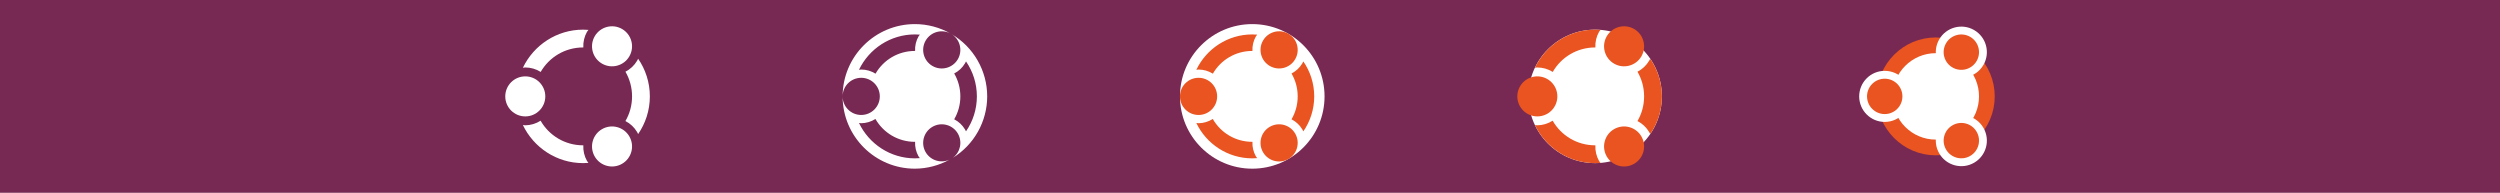
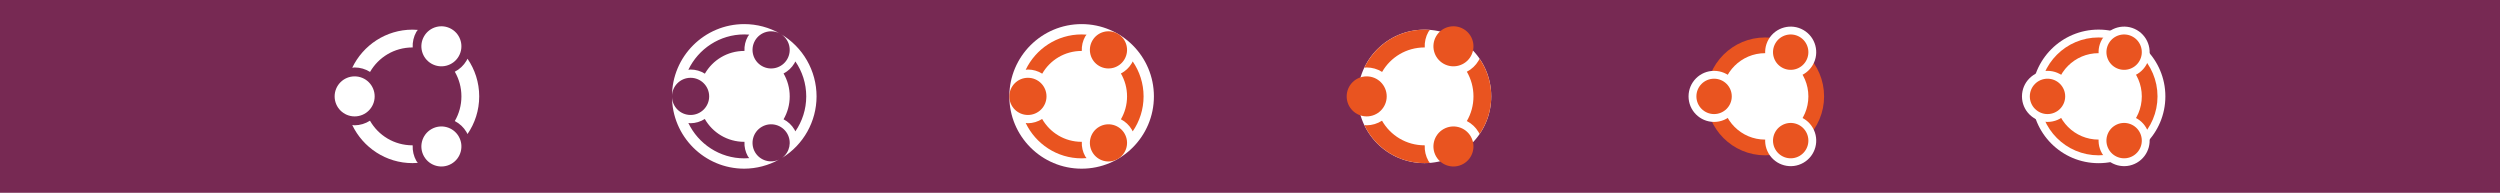
<svg xmlns="http://www.w3.org/2000/svg" width="1660" height="128" viewBox="0 0 1660 128" version="1.1" id="svg1" xml:space="preserve">
  <defs id="defs1" />
  <g id="layer1">
-     <rect style="fill:#772953;stroke:none;stroke-width:0;stroke-linejoin:bevel;fill-opacity:1.0" id="rect4" width="1660" height="128" x="0" y="0" />
-     <g id="g1" transform="matrix(6,0,0,6,783.5,16)">
+     <rect style="fill:#772953;fill-opacity:1;stroke:none;stroke-width:0;stroke-linejoin:bevel" id="rect4" width="1660" height="128" x="0" y="0" />
+     <g id="g1" transform="matrix(6,0,0,6,670.1961,16)">
      <circle style="fill:#ffffff;fill-opacity:1;stroke:none;stroke-width:0;stroke-linejoin:bevel" id="path1" cx="8" cy="8" r="8" />
      <path id="circle13" style="color:#000000;fill:#e95420;fill-opacity:1;stroke:none;stroke-width:0;stroke-linejoin:bevel;stroke-dasharray:none" d="m 8,1.143 c -2.724,0 -5.085,1.603 -6.19,3.914 a 2.971,2.971 0 0 1 0.247,-0.028 2.971,2.971 0 0 1 1.583,0.458 C 4.506,3.981 6.129,2.971 8,2.971 c 0.007,0 0.014,4.734e-4 0.021,5.023e-4 A 2.971,2.971 0 0 1 8.398,1.368 2.971,2.971 0 0 1 8.546,1.167 C 8.366,1.152 8.184,1.143 8,1.143 Z m 5.654,2.988 a 2.971,2.971 0 0 1 -0.11,0.209 2.971,2.971 0 0 1 -1.197,1.127 c 0.432,0.743 0.681,1.608 0.681,2.534 0,0.926 -0.248,1.791 -0.681,2.534 a 2.971,2.971 0 0 1 1.197,1.127 2.971,2.971 0 0 1 0.11,0.209 c 0.758,-1.103 1.203,-2.436 1.203,-3.87 0,-1.434 -0.445,-2.767 -1.203,-3.87 z M 3.631,10.498 a 2.971,2.971 0 0 1 -1.574,0.473 2.971,2.971 0 0 1 -0.247,-0.028 c 1.105,2.311 3.467,3.914 6.19,3.914 0.184,0 0.366,-0.009 0.546,-0.024 A 2.971,2.971 0 0 1 8.398,14.632 2.971,2.971 0 0 1 8.021,13.028 c -0.007,2.8e-5 -0.014,5.02e-4 -0.021,5.02e-4 -1.877,0 -3.504,-1.016 -4.369,-2.53 z" />
      <circle style="fill:#e95420;fill-opacity:1;stroke:none;stroke-width:0;stroke-linejoin:bevel;stroke-dasharray:none;stroke-opacity:1" id="circle15" cx="2.057" cy="8" r="2.057" />
      <circle style="fill:#e95420;fill-opacity:1;stroke:none;stroke-width:0;stroke-linejoin:bevel;stroke-dasharray:none;stroke-opacity:1" id="circle17" cx="-3.015" cy="-10.928" r="2.057" transform="rotate(120)" />
      <circle style="fill:#e95420;fill-opacity:1;stroke:none;stroke-width:0;stroke-linejoin:bevel;stroke-dasharray:none;stroke-opacity:1" id="circle19" cx="-16.871" cy="2.928" r="2.057" transform="rotate(-120)" />
    </g>
-     <g id="g2" transform="matrix(6,0,0,6,1007.5,16.00001)">
+     <g id="g2" transform="matrix(6,0,0,6,894.1961,16.00001)">
      <circle style="fill:#ffffff;fill-opacity:1;stroke:none;stroke-width:0;stroke-linejoin:bevel" id="path1-6" cx="8.615" cy="8" r="7.385" />
      <path id="circle13-2" style="color:#000000;fill:#e95420;fill-opacity:1;stroke:none;stroke-width:0;stroke-linejoin:bevel;stroke-dasharray:none" d="m 8.615,0.615 c -2.933,0 -5.476,1.726 -6.666,4.215 a 3.2,3.2 0 0 1 0.266,-0.03 3.2,3.2 0 0 1 1.705,0.493 c 0.933,-1.622 2.681,-2.709 4.695,-2.709 0.008,0 0.015,5.099e-4 0.023,5.409e-4 A 3.2,3.2 0 0 1 9.044,0.857 3.2,3.2 0 0 1 9.204,0.641 C 9.009,0.626 8.814,0.615 8.615,0.615 Z M 14.705,3.833 A 3.2,3.2 0 0 1 14.587,4.057 3.2,3.2 0 0 1 13.298,5.271 C 13.763,6.071 14.031,7.003 14.031,8 c 0,0.997 -0.267,1.929 -0.733,2.729 a 3.2,3.2 0 0 1 1.289,1.213 3.2,3.2 0 0 1 0.118,0.225 C 15.521,10.98 16,9.544 16,8 16,6.456 15.521,5.02 14.705,3.833 Z M 3.911,10.69 A 3.2,3.2 0 0 1 2.215,11.2 3.2,3.2 0 0 1 1.949,11.17 c 1.19,2.488 3.733,4.215 6.666,4.215 0.198,0 0.394,-0.01 0.588,-0.026 A 3.2,3.2 0 0 1 9.044,15.143 3.2,3.2 0 0 1 8.638,13.415 c -0.008,3.1e-5 -0.015,5.4e-4 -0.023,5.4e-4 -2.021,0 -3.774,-1.094 -4.705,-2.725 z" />
      <circle style="fill:#e95420;fill-opacity:1;stroke:none;stroke-width:0;stroke-linejoin:bevel;stroke-dasharray:none;stroke-opacity:1" id="circle15-9" cx="2.215" cy="8" r="2.215" />
      <circle style="fill:#e95420;fill-opacity:1;stroke:none;stroke-width:0;stroke-linejoin:bevel;stroke-dasharray:none;stroke-opacity:1" id="circle17-1" cx="-3.779" cy="-11.461" r="2.215" transform="rotate(120)" />
      <circle style="fill:#e95420;fill-opacity:1;stroke:none;stroke-width:0;stroke-linejoin:bevel;stroke-dasharray:none;stroke-opacity:1" id="circle19-2" cx="-17.636" cy="3.461" r="2.215" transform="rotate(-120)" />
    </g>
-     <g id="g3" transform="matrix(6,0,0,6,1231.5,15.99999)">
+     <g id="g3" transform="matrix(6,0,0,6,1118.196,15.99999)">
      <circle style="fill:#ffffff;fill-opacity:1;stroke:#e95420;stroke-width:1.739;stroke-linejoin:bevel;stroke-dasharray:none;stroke-opacity:1" id="circle" cx="8.978" cy="8" r="5.652" />
      <circle style="fill:#ffffff;fill-opacity:1;stroke:none;stroke-width:0;stroke-linejoin:bevel;stroke-dasharray:none;stroke-opacity:1" id="aura" cx="3.326" cy="8" r="2.826" />
      <circle style="fill:#e95420;fill-opacity:1;stroke:none;stroke-width:0;stroke-linejoin:bevel;stroke-dasharray:none;stroke-opacity:1" id="head" cx="3.326" cy="8" r="1.957" />
      <circle style="fill:#ffffff;fill-opacity:1;stroke:none;stroke-width:0;stroke-linejoin:bevel;stroke-dasharray:none;stroke-opacity:1" id="circle9" cx="-3.213" cy="-11.775" r="2.826" transform="rotate(120)" />
      <circle style="fill:#e95420;fill-opacity:1;stroke:none;stroke-width:0;stroke-linejoin:bevel;stroke-dasharray:none;stroke-opacity:1" id="circle10" cx="-3.213" cy="-11.775" r="1.957" transform="rotate(120)" />
      <circle style="fill:#ffffff;fill-opacity:1;stroke:none;stroke-width:0;stroke-linejoin:bevel;stroke-dasharray:none;stroke-opacity:1" id="circle11" cx="-17.07" cy="3.775" r="2.826" transform="rotate(-120)" />
      <circle style="fill:#e95420;fill-opacity:1;stroke:none;stroke-width:0;stroke-linejoin:bevel;stroke-dasharray:none;stroke-opacity:1" id="circle12" cx="-17.07" cy="3.775" r="1.957" transform="rotate(-120)" />
    </g>
-     <path id="path1-60" style="fill:#ffffff;fill-opacity:1;stroke:none;stroke-width:0;stroke-linejoin:bevel" d="M 607.5,16 A 48,48 0 0 0 559.5,64 12.343,12.343 0 0 1 571.84,51.66 12.343,12.343 0 0 1 584.191,64 12.343,12.343 0 0 1 571.84,76.34 12.343,12.343 0 0 1 559.5,64 a 48,48 0 0 0 48,48 48,48 0 0 0 23.098,-6.059 12.343,12.343 0 0 1 -15.961,-4.887 12.343,12.343 0 0 1 4.523,-16.863 12.343,12.343 0 0 1 16.863,4.512 12.343,12.343 0 0 1 -3.41,16.137 48,48 0 0 0 22.887,-40.84 48,48 0 0 0 -23.801,-41.438 12.343,12.343 0 0 1 4.324,16.734 12.343,12.343 0 0 1 -16.863,4.512 12.343,12.343 0 0 1 -4.523,-16.863 12.343,12.343 0 0 1 16.77,-4.547 A 48,48 0 0 0 607.5,16 Z m 0,6.855 c 1.104,0 2.198,0.054 3.281,0.14 a 17.829,17.829 0 0 0 -0.891,1.207 17.829,17.829 0 0 0 -2.262,9.633 c -0.042,-1.8e-4 -0.087,-0.012 -0.129,-0.012 -11.224,-6e-5 -20.958,6.058 -26.156,15.094 a 17.829,17.829 0 0 0 -9.504,-2.742 17.829,17.829 0 0 0 -1.476,0.164 C 576.994,32.476 591.158,22.855 607.5,22.855 Z m 33.926,17.93 c 4.547,6.617 7.219,14.612 7.219,23.215 0,8.603 -2.672,16.598 -7.219,23.215 a 17.829,17.829 0 0 0 -0.656,-1.254 17.829,17.829 0 0 0 -7.184,-6.75 c 2.594,-4.459 4.09,-9.654 4.09,-15.211 0,-5.557 -1.496,-10.752 -4.09,-15.211 a 17.829,17.829 0 0 0 7.184,-6.75 17.829,17.829 0 0 0 0.656,-1.254 z m -60.141,38.203 c 5.185,9.086 14.953,15.188 26.215,15.188 0.042,-1.2e-4 0.087,-0.012 0.129,-0.012 a 17.829,17.829 0 0 0 2.262,9.633 17.829,17.829 0 0 0 0.891,1.207 c -1.083,0.086 -2.177,0.141 -3.281,0.141 -16.343,0 -30.506,-9.621 -37.137,-23.484 a 17.829,17.829 0 0 0 1.477,0.164 17.829,17.829 0 0 0 9.445,-2.836 z" />
-     <g id="g4" transform="matrix(6,0,0,6,335.5,16.00001)">
+     <path id="path1-60" style="fill:#ffffff;fill-opacity:1;stroke:none;stroke-width:0;stroke-linejoin:bevel" d="m 494.196,16 a 48,48 0 0 0 -48,48 12.343,12.343 0 0 1 12.34,-12.34 A 12.343,12.343 0 0 1 470.888,64 12.343,12.343 0 0 1 458.536,76.34 12.343,12.343 0 0 1 446.196,64 a 48,48 0 0 0 48,48 48,48 0 0 0 23.098,-6.059 12.343,12.343 0 0 1 -15.961,-4.887 12.343,12.343 0 0 1 4.523,-16.863 12.343,12.343 0 0 1 16.863,4.512 12.343,12.343 0 0 1 -3.41,16.137 48,48 0 0 0 22.887,-40.84 48,48 0 0 0 -23.801,-41.438 12.343,12.343 0 0 1 4.324,16.734 12.343,12.343 0 0 1 -16.863,4.512 12.343,12.343 0 0 1 -4.523,-16.863 12.343,12.343 0 0 1 16.77,-4.547 A 48,48 0 0 0 494.196,16 Z m 0,6.855 c 1.104,0 2.198,0.054 3.281,0.14 a 17.829,17.829 0 0 0 -0.891,1.207 17.829,17.829 0 0 0 -2.262,9.633 c -0.042,-1.8e-4 -0.087,-0.012 -0.129,-0.012 -11.224,-6e-5 -20.958,6.058 -26.156,15.094 a 17.829,17.829 0 0 0 -9.504,-2.742 17.829,17.829 0 0 0 -1.476,0.164 c 6.63,-13.863 20.794,-23.484 37.137,-23.484 z m 33.926,17.93 c 4.547,6.617 7.219,14.612 7.219,23.215 0,8.603 -2.672,16.598 -7.219,23.215 a 17.829,17.829 0 0 0 -0.656,-1.254 17.829,17.829 0 0 0 -7.184,-6.75 c 2.594,-4.459 4.09,-9.654 4.09,-15.211 0,-5.557 -1.496,-10.752 -4.09,-15.211 a 17.829,17.829 0 0 0 7.184,-6.75 17.829,17.829 0 0 0 0.656,-1.254 z m -60.141,38.203 c 5.185,9.086 14.953,15.188 26.215,15.188 0.042,-1.2e-4 0.087,-0.012 0.129,-0.012 a 17.829,17.829 0 0 0 2.262,9.633 17.829,17.829 0 0 0 0.891,1.207 c -1.083,0.086 -2.177,0.141 -3.281,0.141 -16.343,0 -30.506,-9.621 -37.137,-23.484 a 17.829,17.829 0 0 0 1.477,0.164 17.829,17.829 0 0 0 9.445,-2.836 z" />
+     <g id="g4" transform="matrix(6,0,0,6,222.1961,16.00001)">
      <path id="circle13-1" style="color:#000000;fill:#ffffff;fill-opacity:1;stroke:none;stroke-width:0;stroke-linejoin:bevel;stroke-dasharray:none" d="m 8.615,0.615 c -2.933,0 -5.476,1.726 -6.666,4.215 A 3.2,3.2 0 0 1 2.215,4.8 3.2,3.2 0 0 1 3.92,5.293 C 4.853,3.672 6.601,2.585 8.615,2.585 c 0.008,0 0.015,5.098e-4 0.023,5.409e-4 A 3.2,3.2 0 0 1 9.044,0.857 3.2,3.2 0 0 1 9.204,0.641 C 9.009,0.626 8.814,0.615 8.615,0.615 Z M 14.705,3.833 A 3.2,3.2 0 0 1 14.587,4.057 3.2,3.2 0 0 1 13.298,5.271 c 0.466,0.8 0.733,1.732 0.733,2.729 0,0.997 -0.267,1.929 -0.733,2.729 a 3.2,3.2 0 0 1 1.289,1.213 3.2,3.2 0 0 1 0.118,0.225 C 15.521,10.98 16,9.544 16,8 16,6.456 15.521,5.02 14.705,3.833 Z M 3.911,10.69 A 3.2,3.2 0 0 1 2.215,11.2 3.2,3.2 0 0 1 1.949,11.17 c 1.19,2.488 3.733,4.215 6.666,4.215 0.198,0 0.394,-0.01 0.588,-0.026 A 3.2,3.2 0 0 1 9.044,15.143 3.2,3.2 0 0 1 8.638,13.415 c -0.008,3.1e-5 -0.015,5.41e-4 -0.023,5.41e-4 -2.021,0 -3.774,-1.094 -4.705,-2.725 z" />
      <circle style="fill:#ffffff;fill-opacity:1;stroke:none;stroke-width:0;stroke-linejoin:bevel;stroke-dasharray:none;stroke-opacity:1" id="circle15-8" cx="2.215" cy="8" r="2.215" />
      <circle style="fill:#ffffff;fill-opacity:1;stroke:none;stroke-width:0;stroke-linejoin:bevel;stroke-dasharray:none;stroke-opacity:1" id="circle17-7" cx="-3.779" cy="-11.461" r="2.215" transform="rotate(120)" />
      <circle style="fill:#ffffff;fill-opacity:1;stroke:none;stroke-width:0;stroke-linejoin:bevel;stroke-dasharray:none;stroke-opacity:1" id="circle19-9" cx="-17.636" cy="3.461" r="2.215" transform="rotate(-120)" />
    </g>
+     <g id="g5" transform="matrix(6,0,0,6,1342.196,16)">
+       <circle style="fill:#ffffff;fill-opacity:1;stroke:none;stroke-width:0;stroke-linejoin:bevel;stroke-dasharray:none;stroke-opacity:1" id="circle1" cx="8.544" cy="8" r="7.391" />
+       <circle style="fill:#ffffff;fill-opacity:1;stroke:#e95420;stroke-width:1.739;stroke-linejoin:bevel;stroke-dasharray:none;stroke-opacity:1" id="circle-6" cx="8.544" cy="8" r="5.652" />
+       <circle style="fill:#ffffff;fill-opacity:1;stroke:none;stroke-width:0;stroke-linejoin:bevel;stroke-dasharray:none;stroke-opacity:1" id="aura-7" cx="2.891" cy="8" r="2.826" />
+       <circle style="fill:#e95420;fill-opacity:1;stroke:none;stroke-width:0;stroke-linejoin:bevel;stroke-dasharray:none;stroke-opacity:1" id="head-5" cx="2.891" cy="8" r="1.957" />
+       <circle style="fill:#ffffff;fill-opacity:1;stroke:none;stroke-width:0;stroke-linejoin:bevel;stroke-dasharray:none;stroke-opacity:1" id="circle9-3" cx="-2.996" cy="-11.399" r="2.826" transform="rotate(120)" />
+       <circle style="fill:#e95420;fill-opacity:1;stroke:none;stroke-width:0;stroke-linejoin:bevel;stroke-dasharray:none;stroke-opacity:1" id="circle10-5" cx="-2.996" cy="-11.399" r="1.957" transform="rotate(120)" />
+       <circle style="fill:#ffffff;fill-opacity:1;stroke:none;stroke-width:0;stroke-linejoin:bevel;stroke-dasharray:none;stroke-opacity:1" id="circle11-6" cx="-16.852" cy="3.399" r="2.826" transform="rotate(-120)" />
+       <circle style="fill:#e95420;fill-opacity:1;stroke:none;stroke-width:0;stroke-linejoin:bevel;stroke-dasharray:none;stroke-opacity:1" id="circle12-2" cx="-16.852" cy="3.399" r="1.957" transform="rotate(-120)" />
+     </g>
  </g>
</svg>
